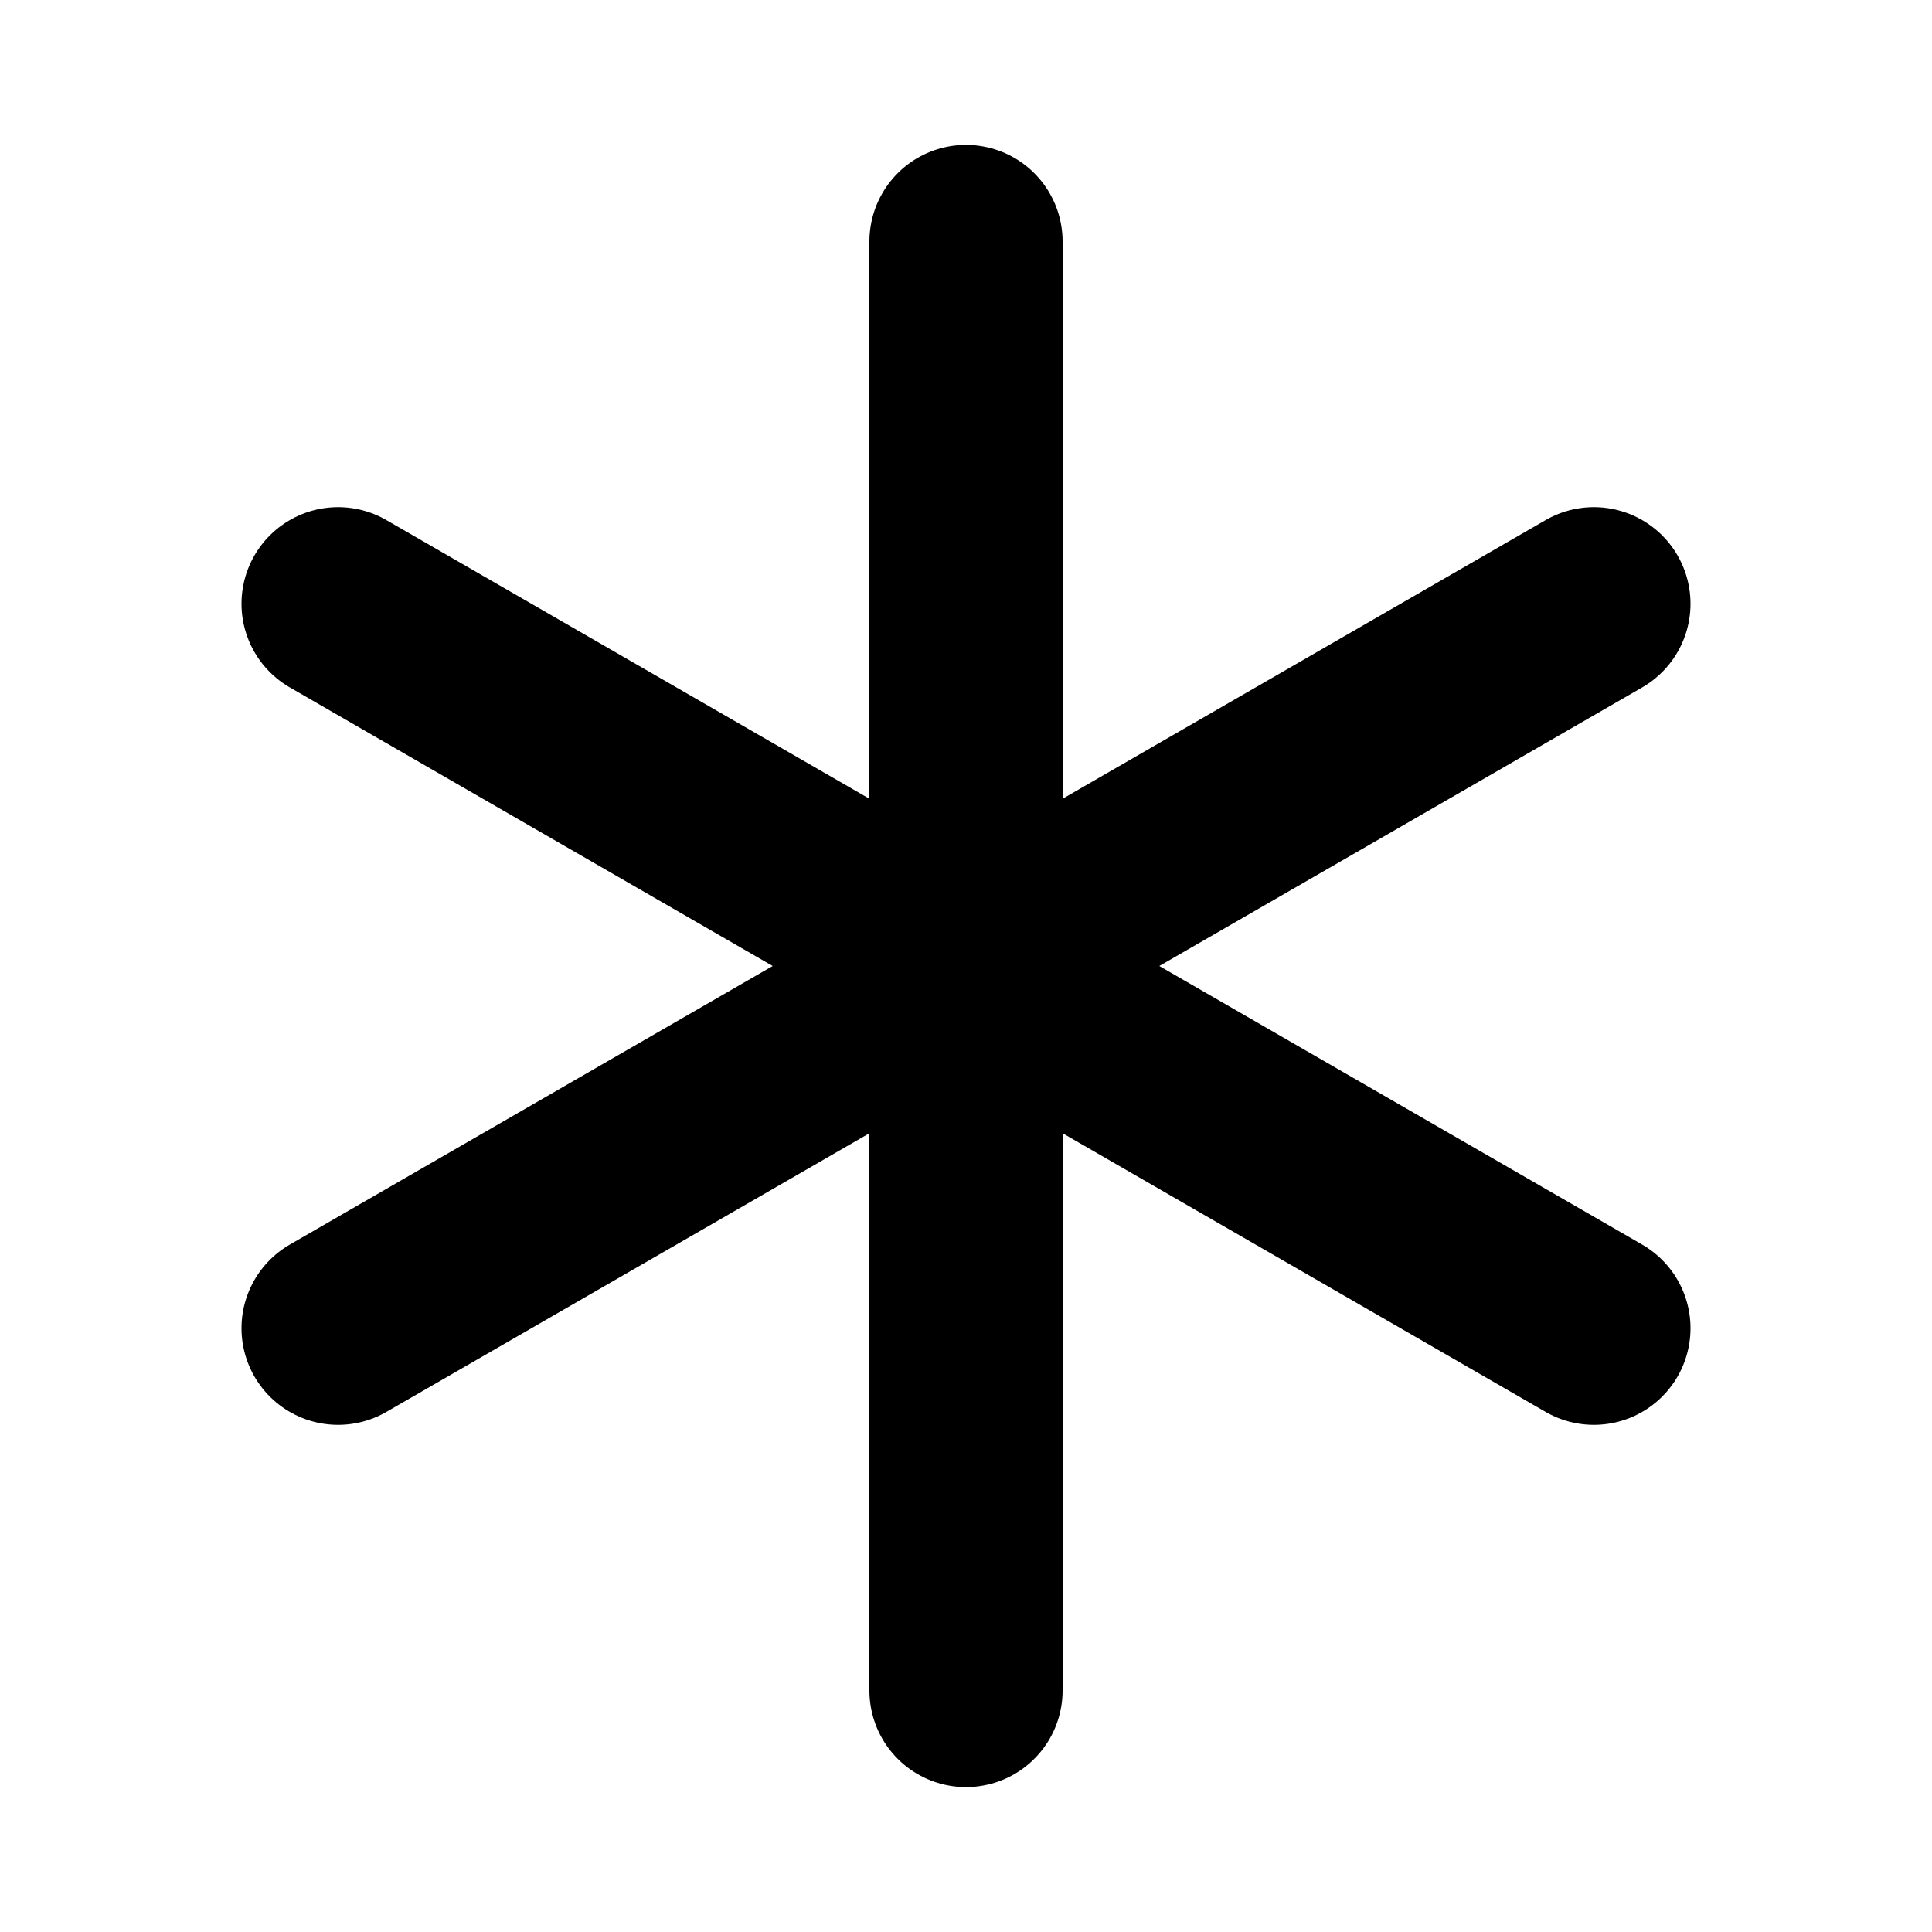
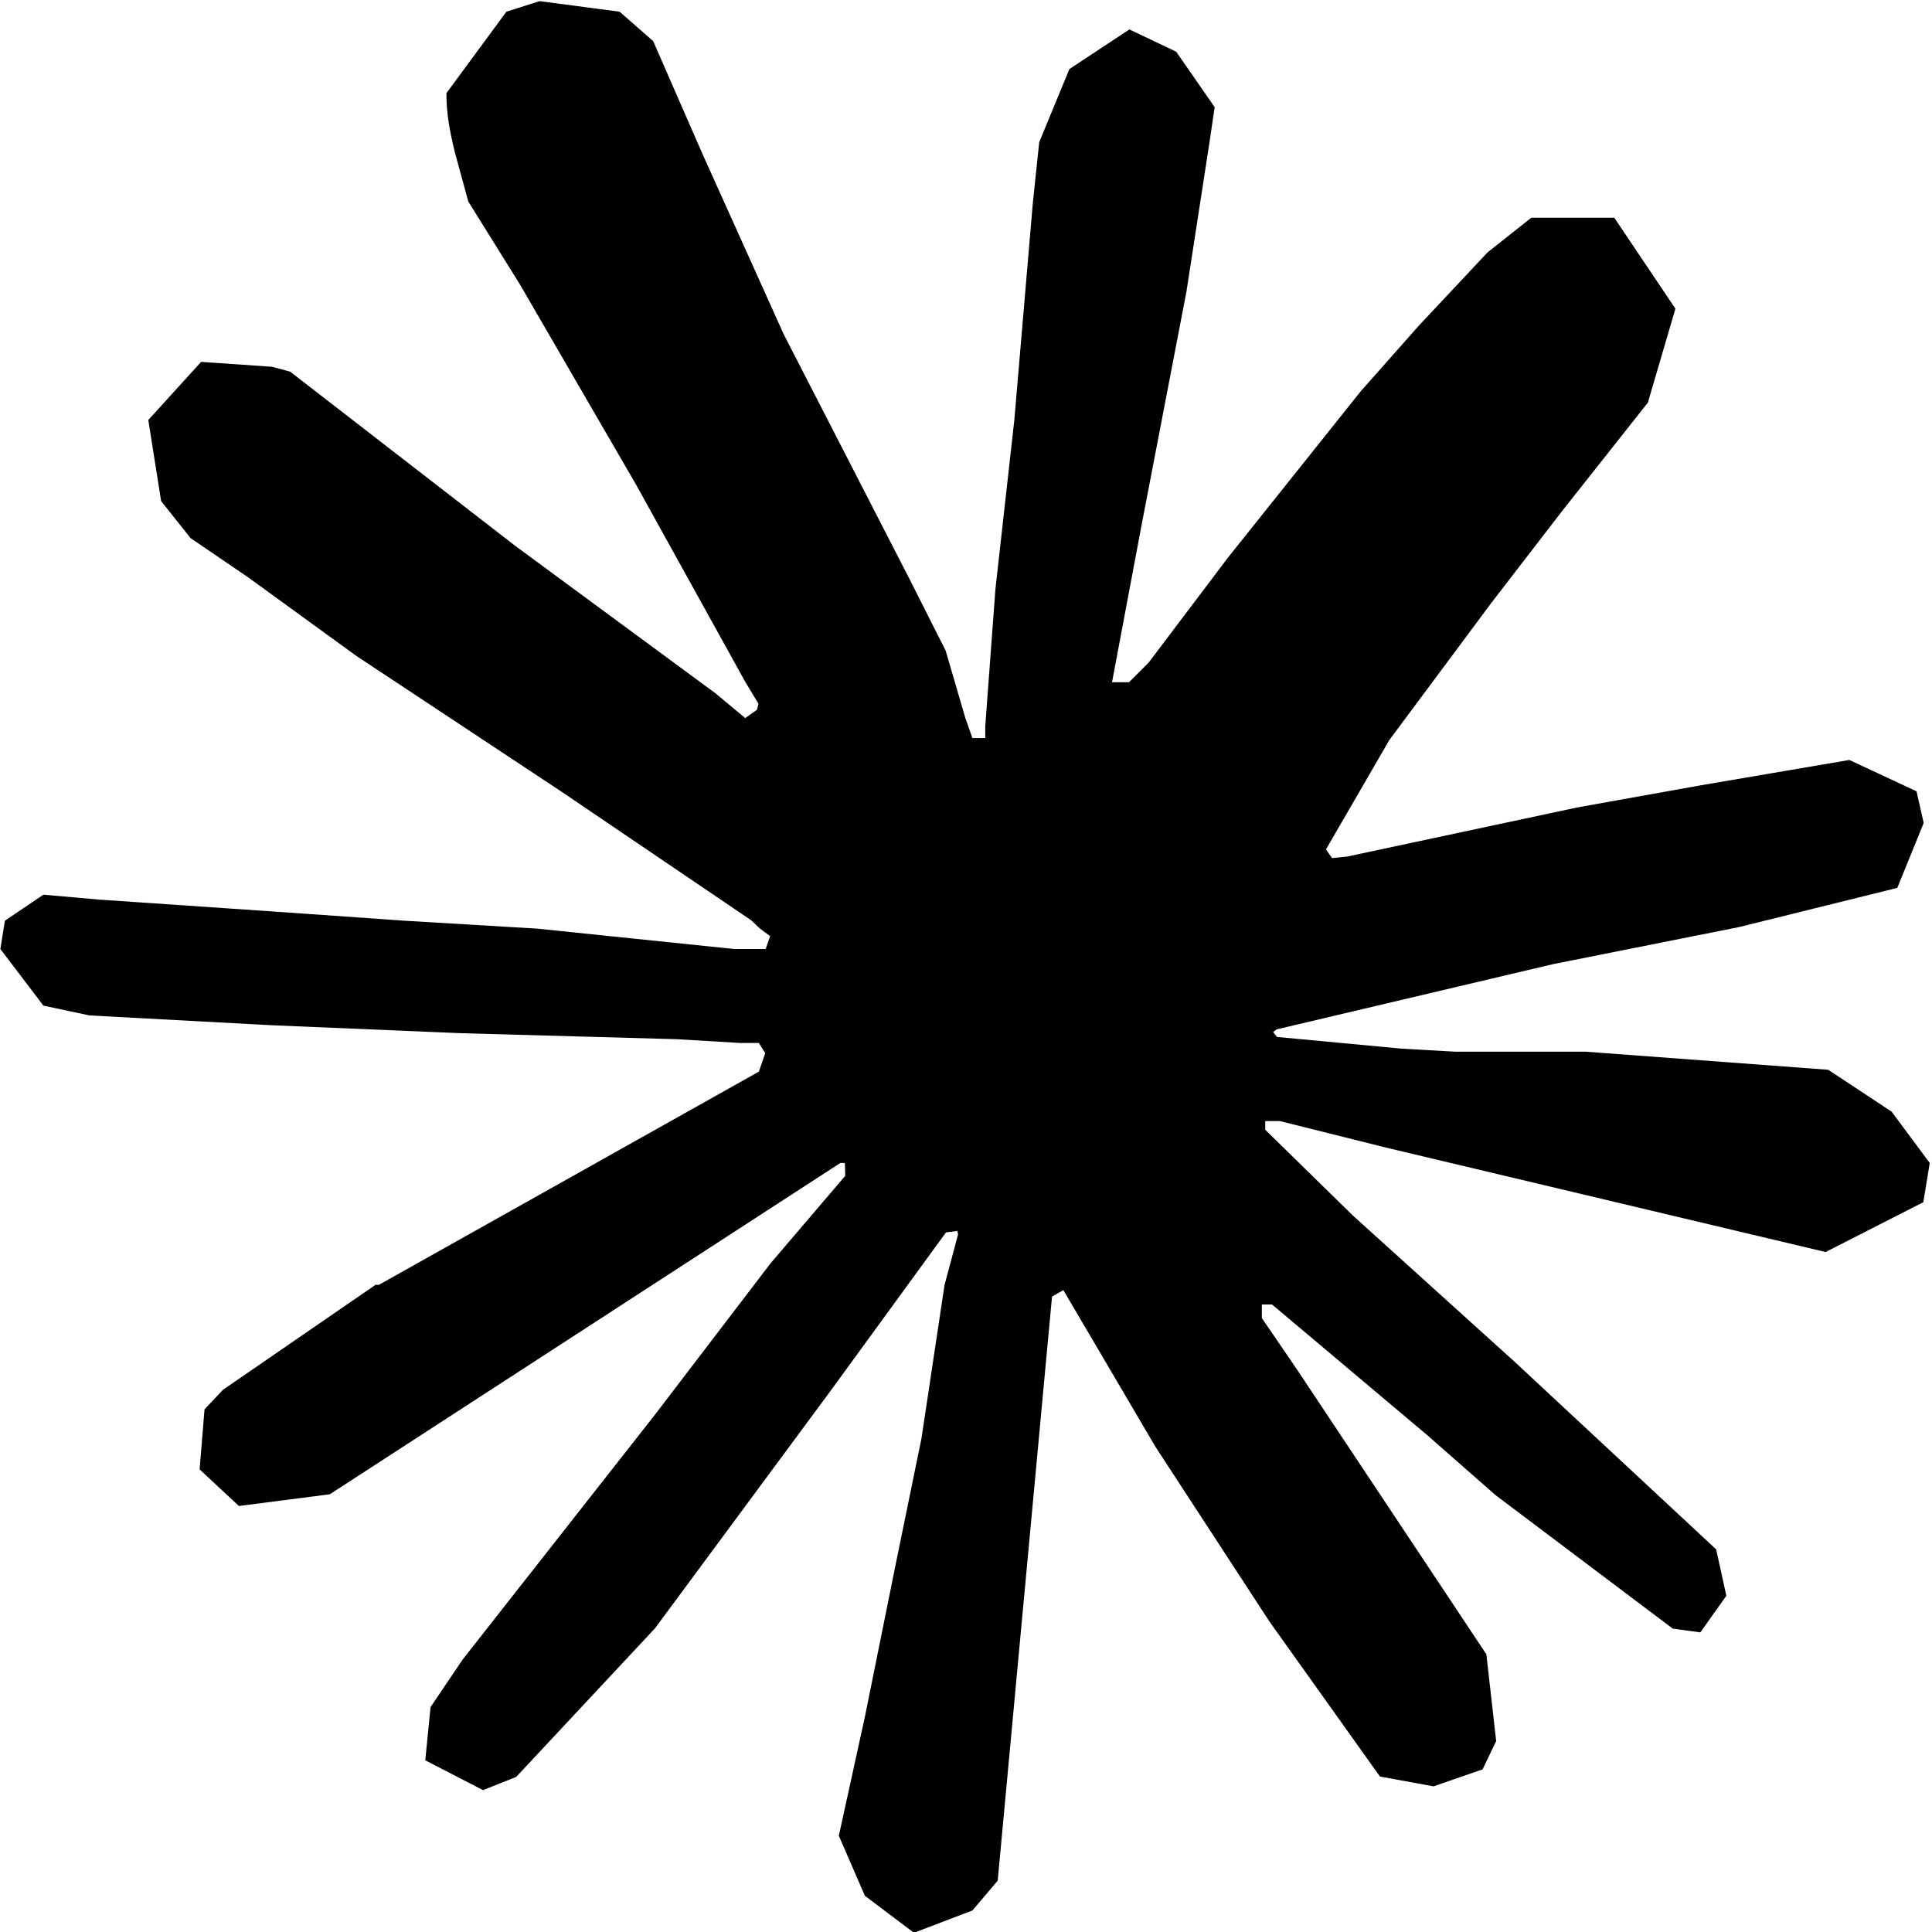
- <svg xmlns="http://www.w3.org/2000/svg" viewBox="0 0 24 24" fill="none" stroke="currentColor" stroke-width="2.4" stroke-linecap="round">
-   <path d="M12 3v18M4.2 7.5l15.6 9M19.8 7.5l-15.6 9" />
+ <svg xmlns="http://www.w3.org/2000/svg" viewBox="0 0 512 512">
+   <path d="M100.4 340.5l100.7-56.5 1.7-4.9-1.7-2.7-4.9 0-16.8-1-57.5-1.6-49.9-2.1-48.3-2.6-12.2-2.6-11.4-15 1.2-7.5 10.2-6.9 14.7 1.3c18.9 1.3 45.9 3.1 81 5.6l35.2 2.1 52.2 5.4 8.3 0 1.2-3.4-2.8-2.1-2.2-2.1-50.3-34.1-54.4-36-28.5-20.7-15.4-10.5-7.8-9.8-3.4-21.5 14-15.4 18.8 1.3 4.8 1.3 19 14.7 40.7 31.5 53.1 39.1 7.8 6.5 3.1-2.2 .4-1.6-3.5-5.8-28.9-52.2-30.8-53.1-13.7-22-3.6-13.2c-1.3-5.4-2.2-10-2.2-15.5l15.9-21.6 8.8-2.8 21.2 2.8 8.9 7.8 13.2 30.2 21.4 47.5 33.2 64.6 9.7 19.2 5.2 17.8 1.9 5.4 3.4 0 0-3.1 2.7-36.4 5-44.7 4.9-57.5 1.7-16.2 8-19.4 15.9-10.5 12.4 5.9 10.2 14.7-1.4 9.5-6.1 39.5-11.9 61.9-7.8 41.5 4.5 0 5.2-5.2 21-27.8 35.2-44.1 15.5-17.5 18.1-19.3 11.6-9.2 22 0 16.2 24.1-7.3 24.9-22.7 28.7-18.8 24.4-27 36.3-16.8 29 1.6 2.3 4-.4 60.9-13 32.9-5.9 39.3-6.7 17.8 8.3 1.9 8.4-7 17.2-42 10.4-49.2 9.8-73.3 17.3-.9 .7 1 1.3 33 3.1 14.1 .8 34.6 0 64.4 4.8 16.8 11.1 10.1 13.6-1.7 10.4-25.9 13.2c-15.5-3.7-54.4-12.9-116.6-27.7l-28-7-3.9 0 0 2.3 23.3 22.8 42.7 38.6 53.5 49.8 2.7 12.3-6.9 9.7-7.3-1-47-35.4-18.1-15.9-41.1-34.6-2.7 0 0 3.6 9.5 13.9 50 75.2 2.6 23-3.6 7.5-13 4.5-14.2-2.6-29.3-41.1-30.2-46.3-24.4-41.5-3 1.7-14.4 154.8-6.7 7.9-15.5 5.9-13-9.8-6.9-15.9 6.9-31.5 8.3-41.1 6.7-32.7 6.1-40.6 3.6-13.5-.2-.9-3 .4-30.6 42-46.5 62.9-36.8 39.4-8.8 3.5-15.3-7.9 1.4-14.1 8.5-12.6 50.9-64.8 30.7-40.2 19.8-23.2-.1-3.4-1.2 0-135.3 87.8-24.1 3.1-10.4-9.7 1.3-15.9 4.9-5.2 40.7-28-.1 .1 0 .1z" />
</svg>
